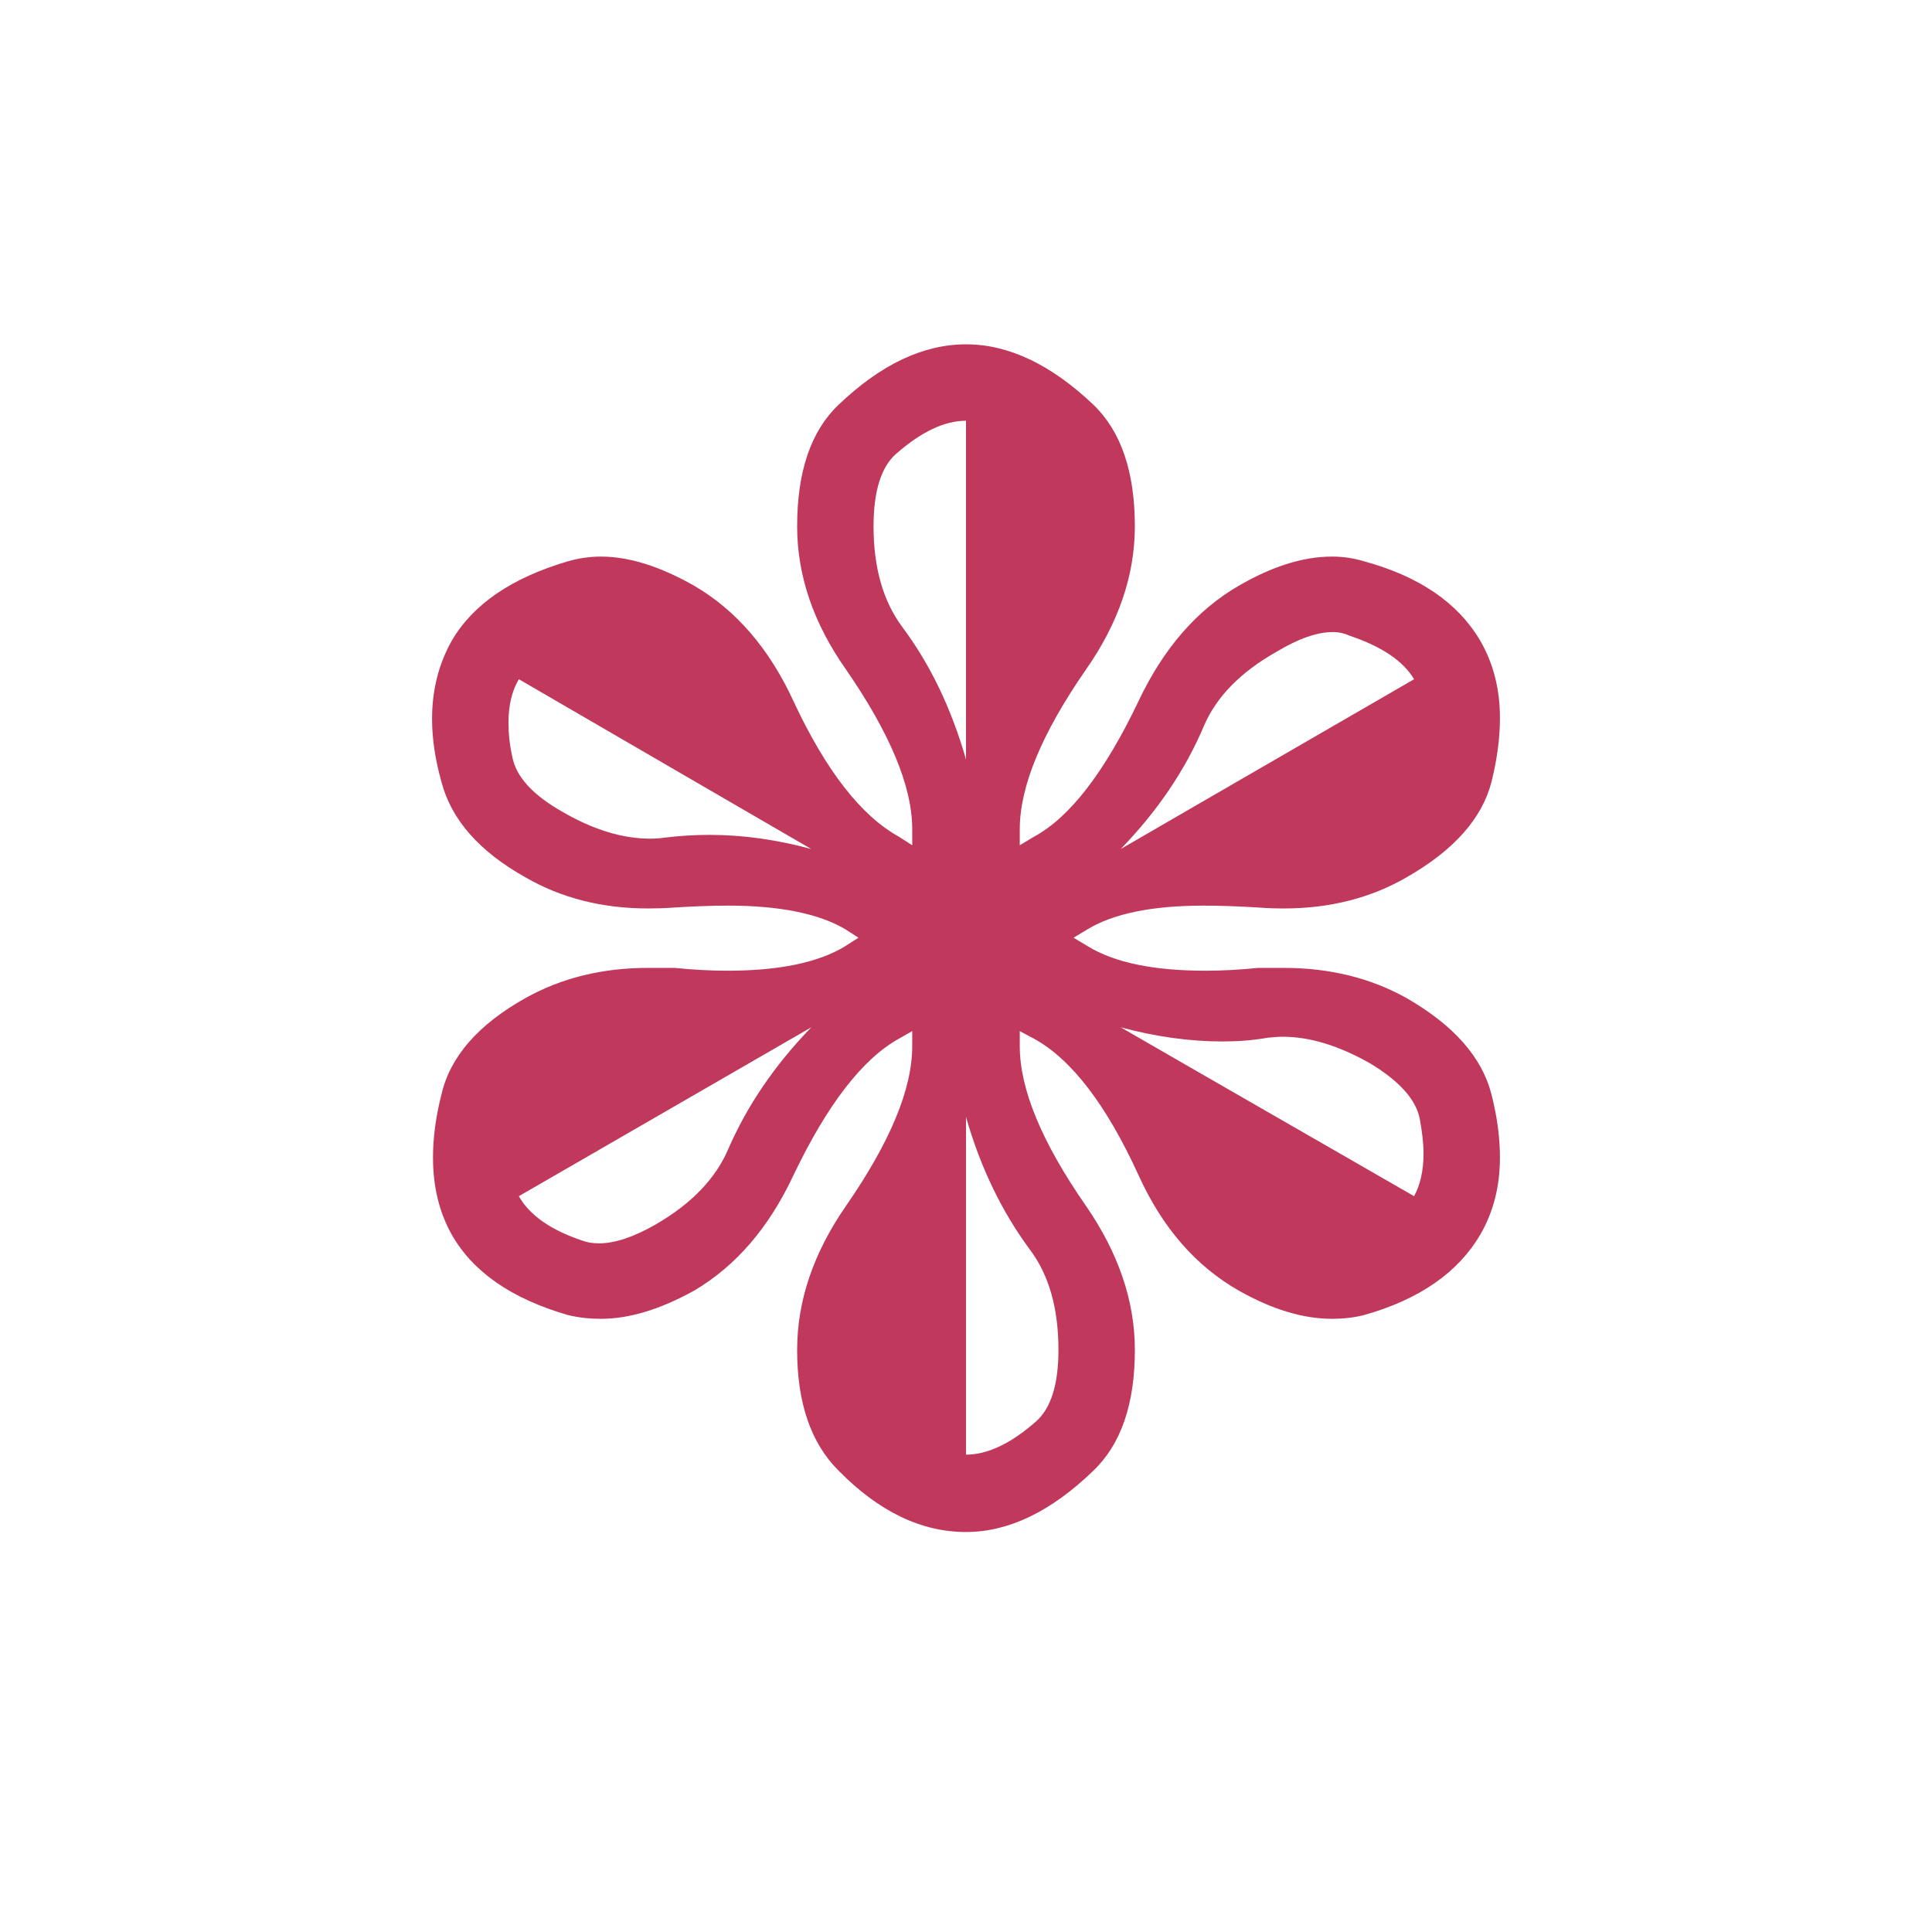
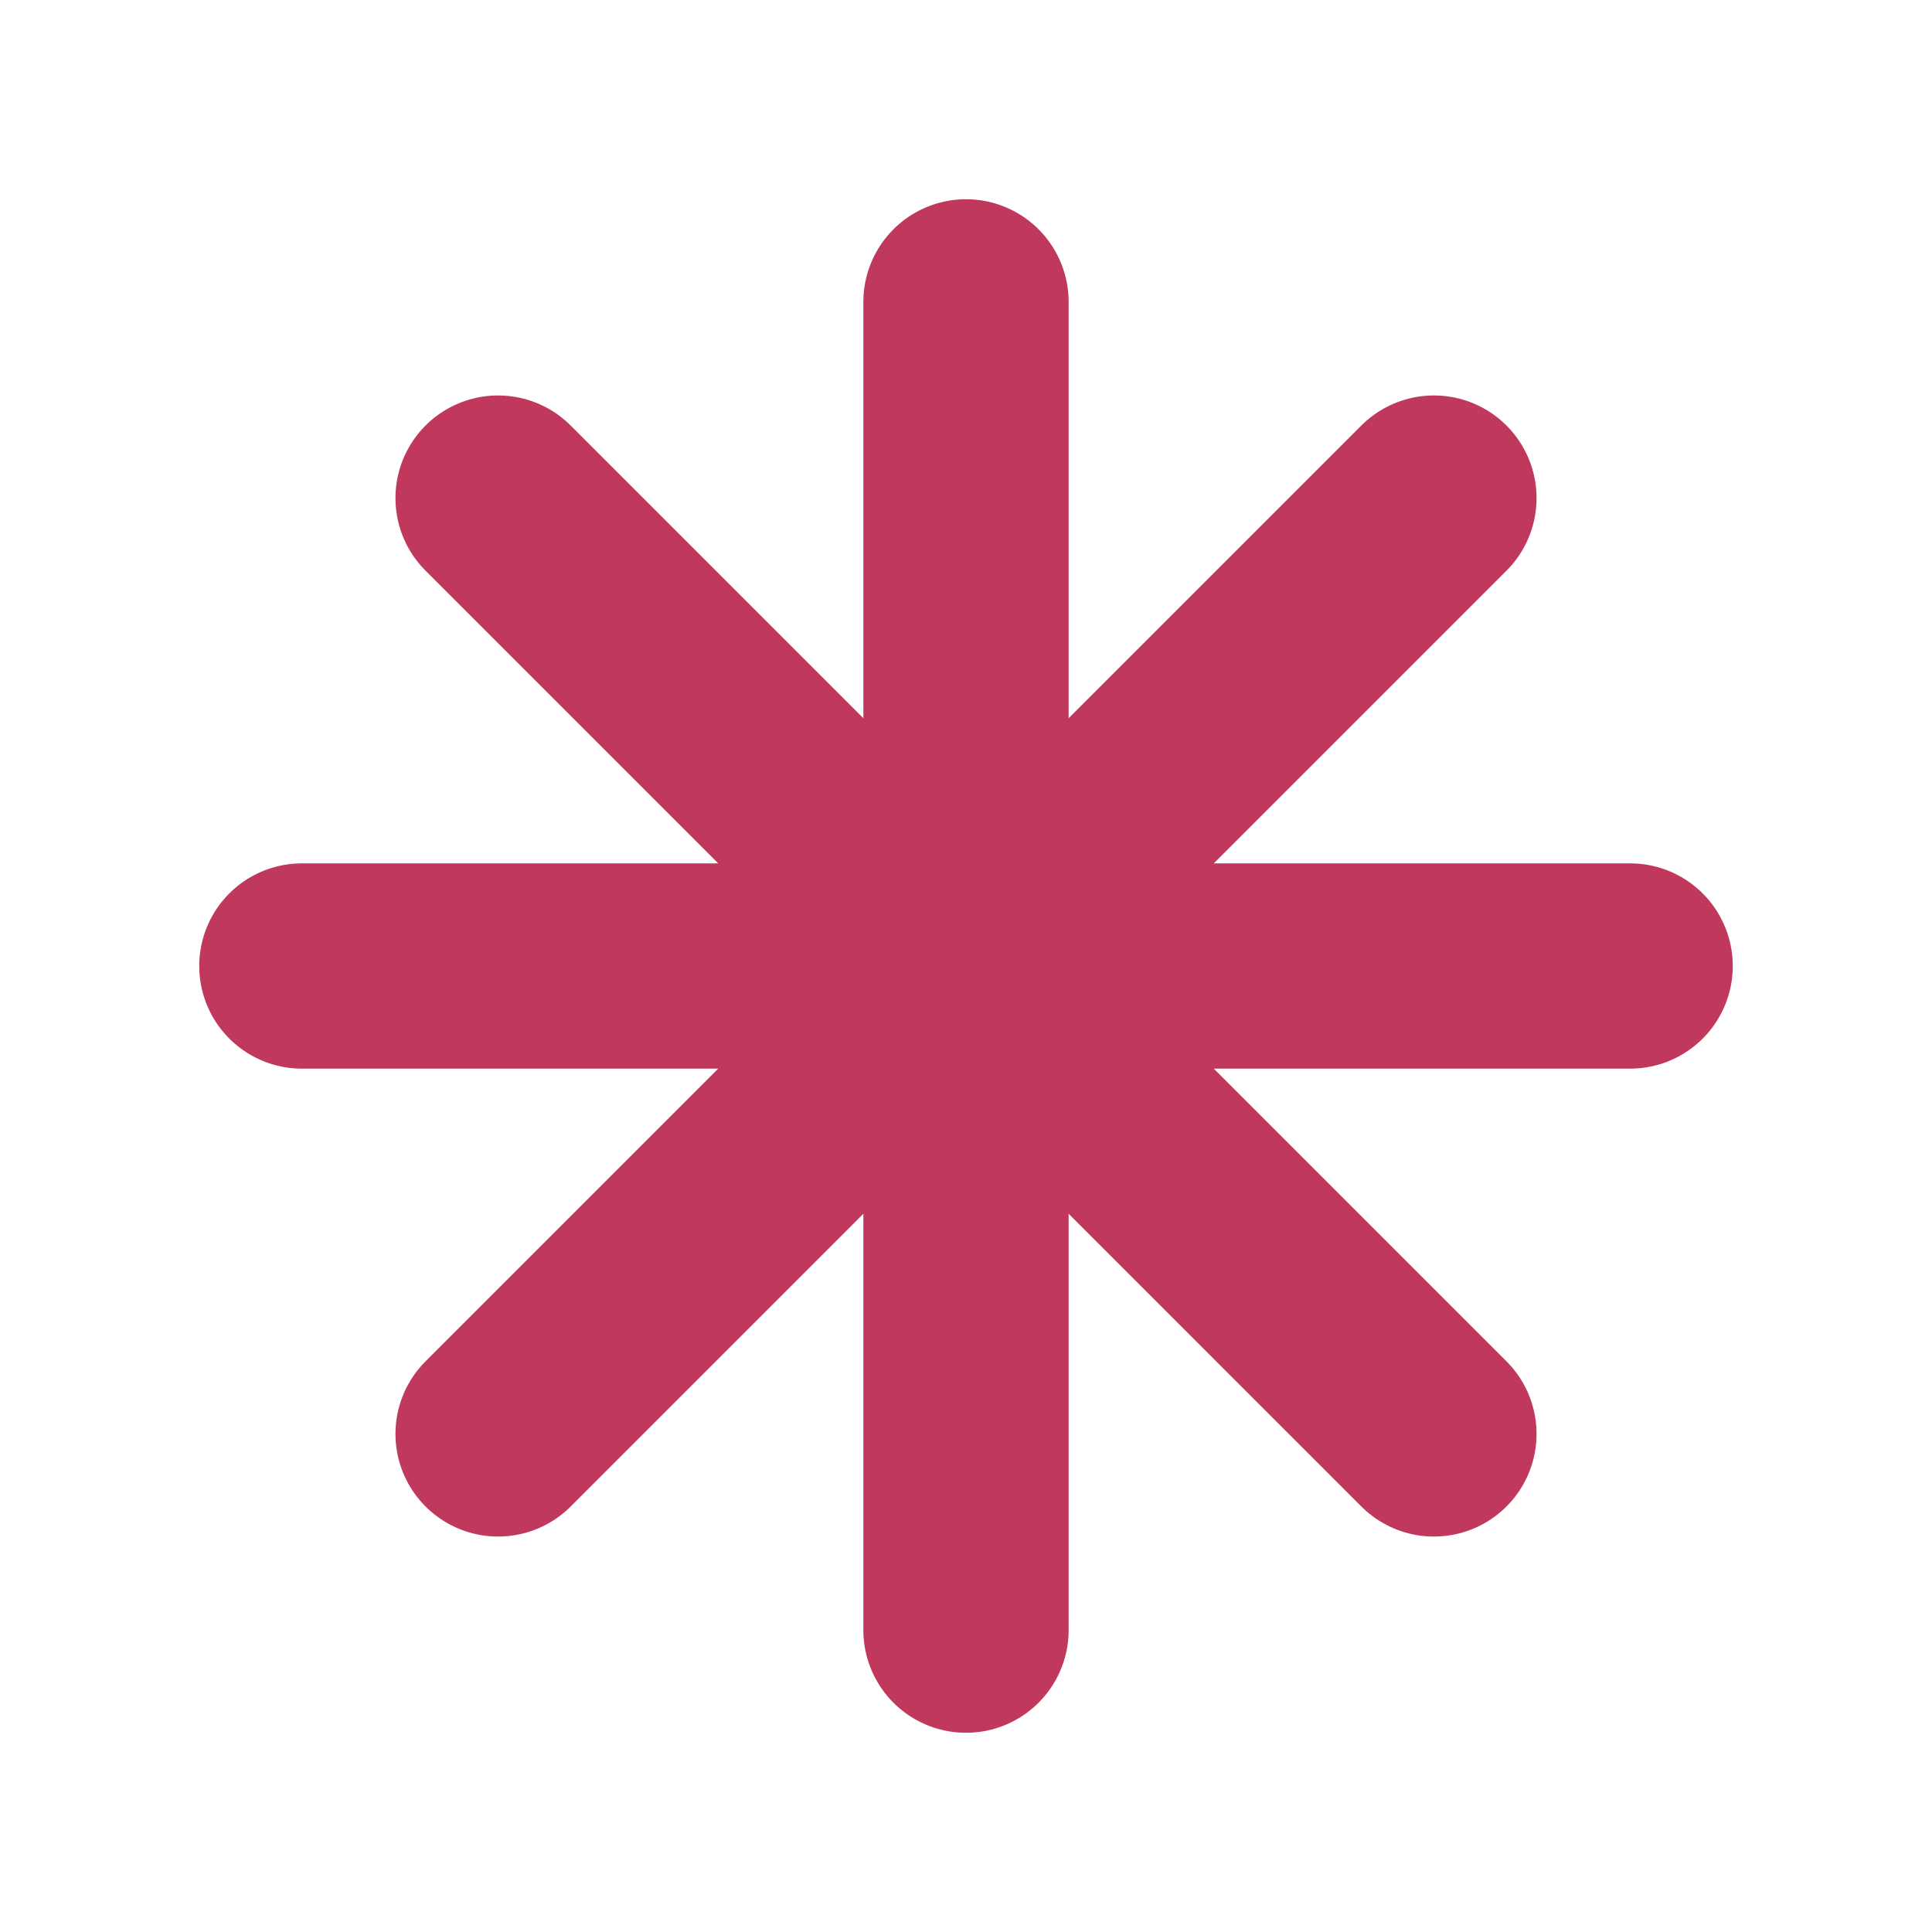
<svg xmlns="http://www.w3.org/2000/svg" viewBox="0 0 32 32">
-   <text x="16" y="16" font-size="26" text-anchor="middle" dominant-baseline="central" fill="#C0395C" font-family="system-ui, -apple-system, 'Segoe UI Symbol', 'Apple Symbols', sans-serif">❃</text>
+   <g stroke="#C0395C" stroke-width="3.4" stroke-linecap="round">
+     <line x1="16" y1="5" x2="16" y2="27" />
+     <line x1="5" y1="16" x2="27" y2="16" />
+     <line x1="8.25" y1="8.25" x2="23.75" y2="23.75" />
+     <line x1="23.75" y1="8.25" x2="8.25" y2="23.75" />
+   </g>
</svg>
